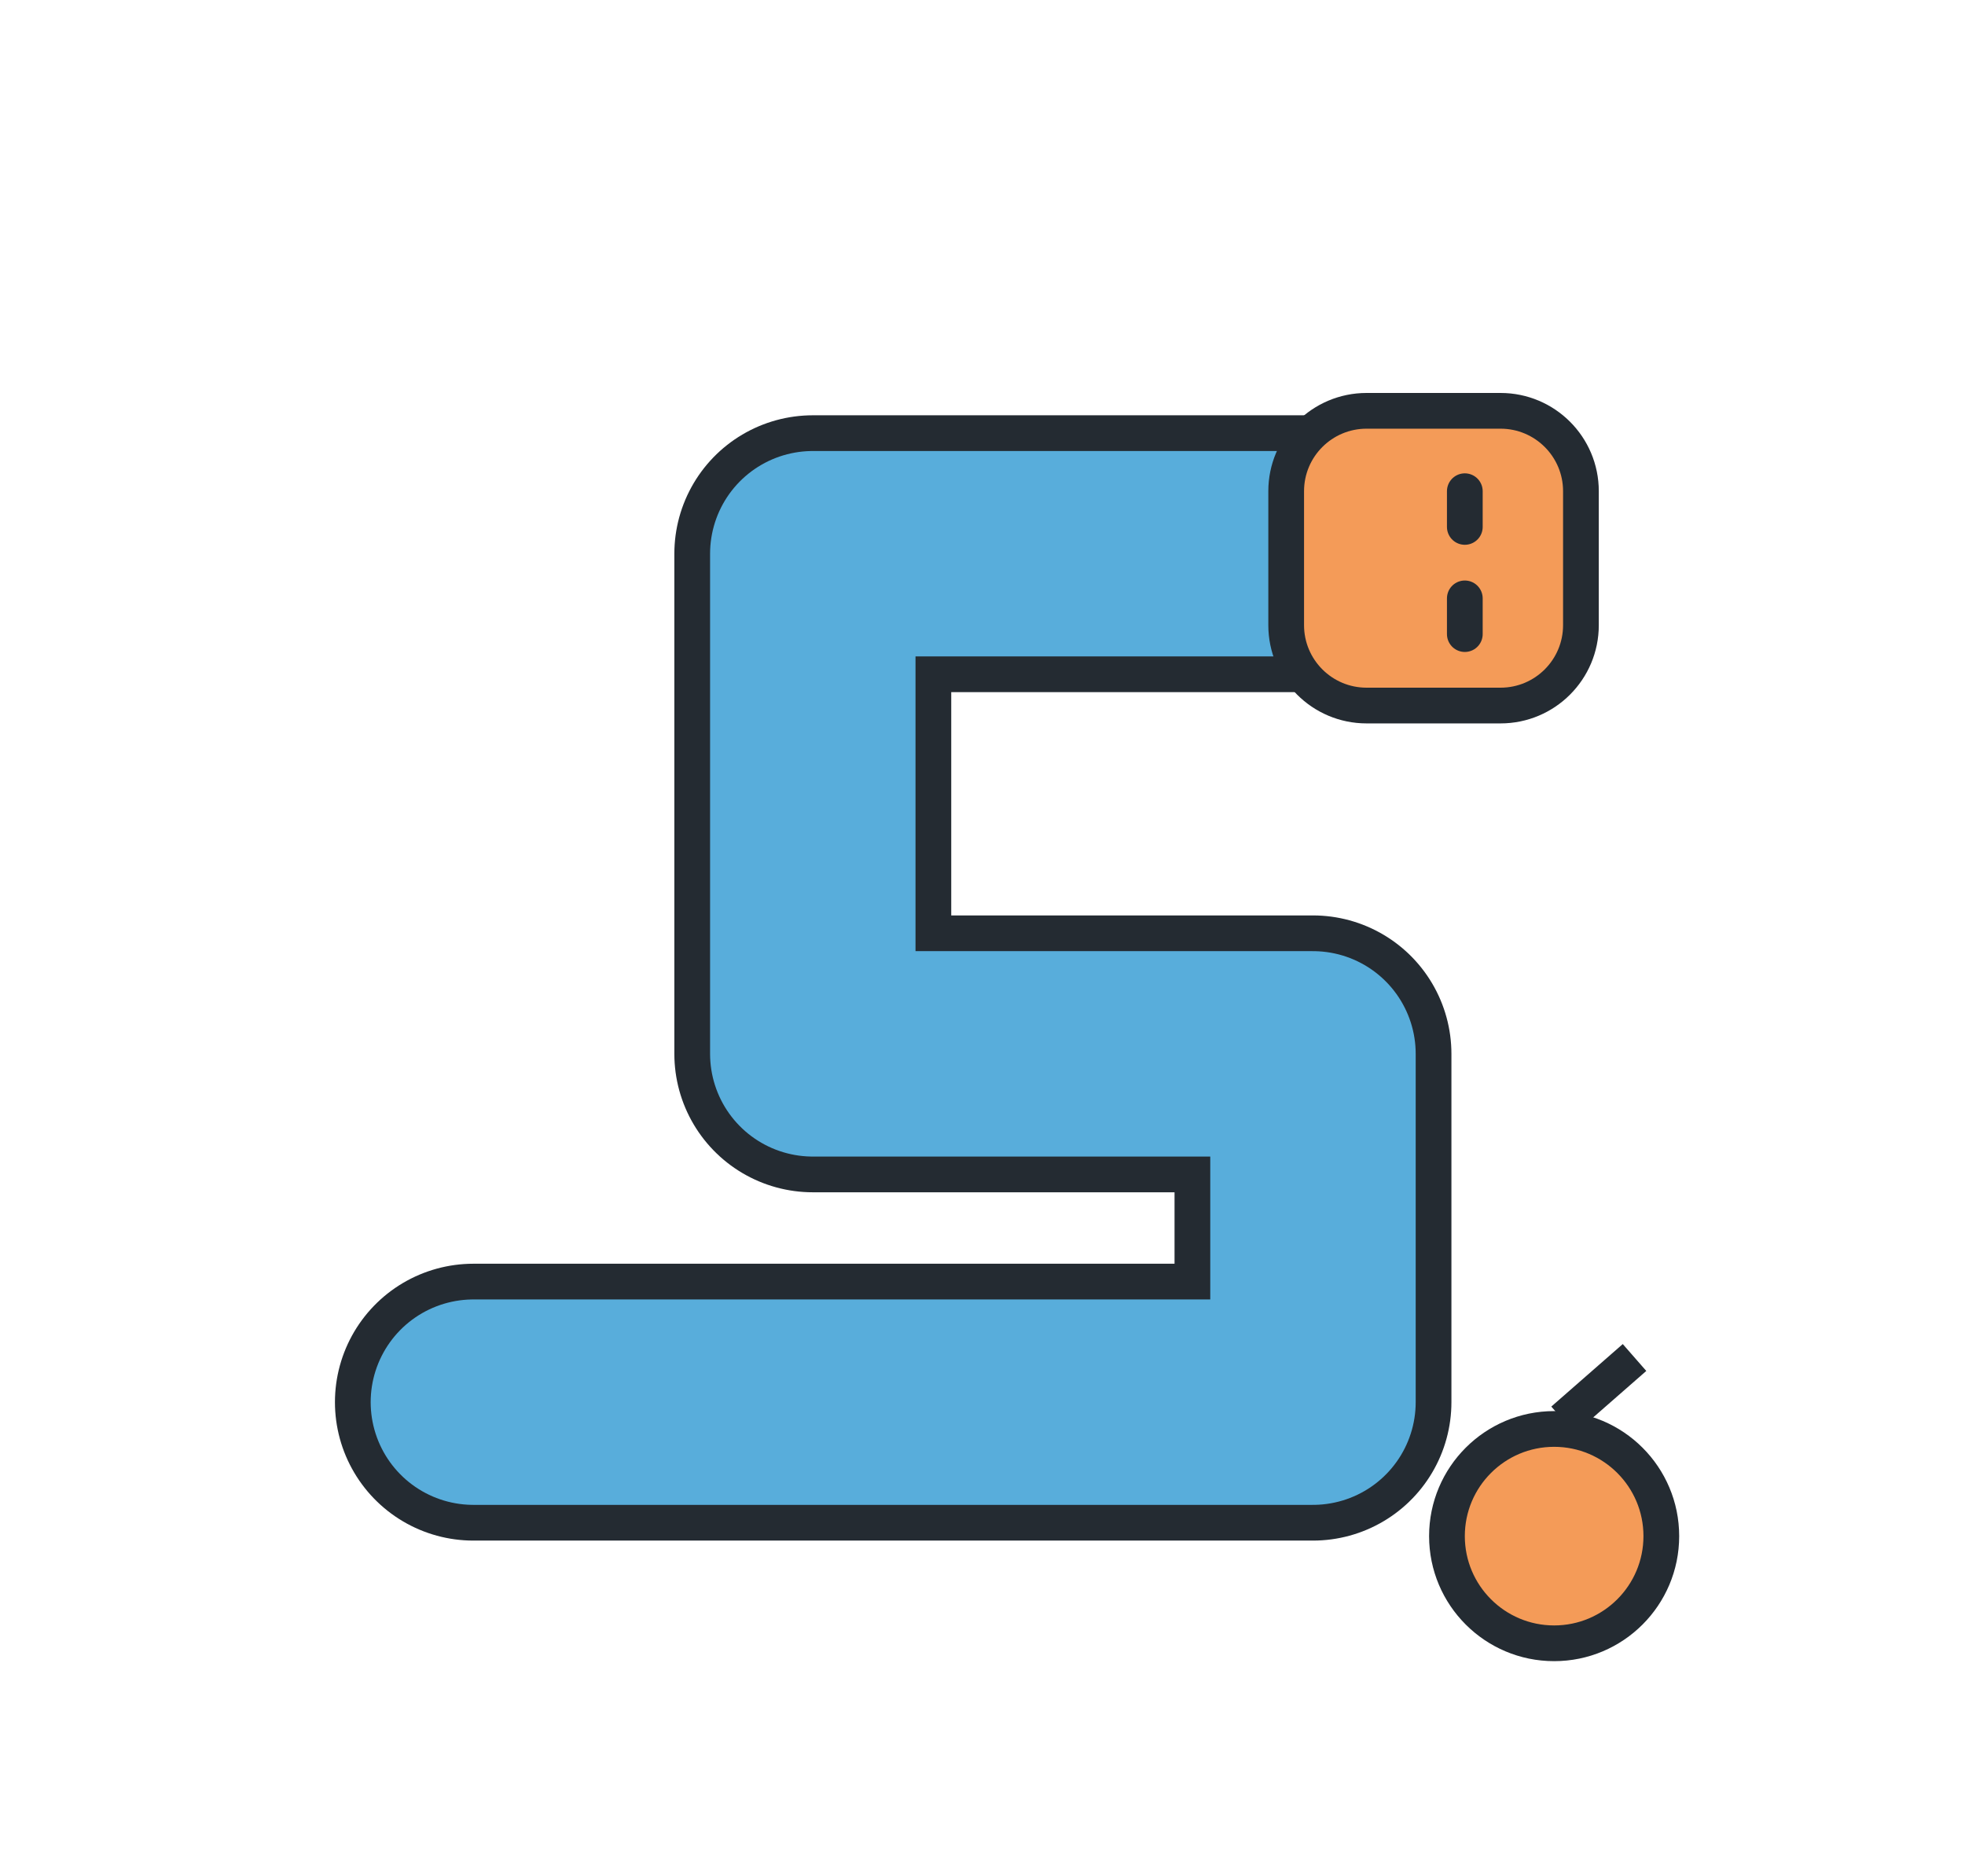
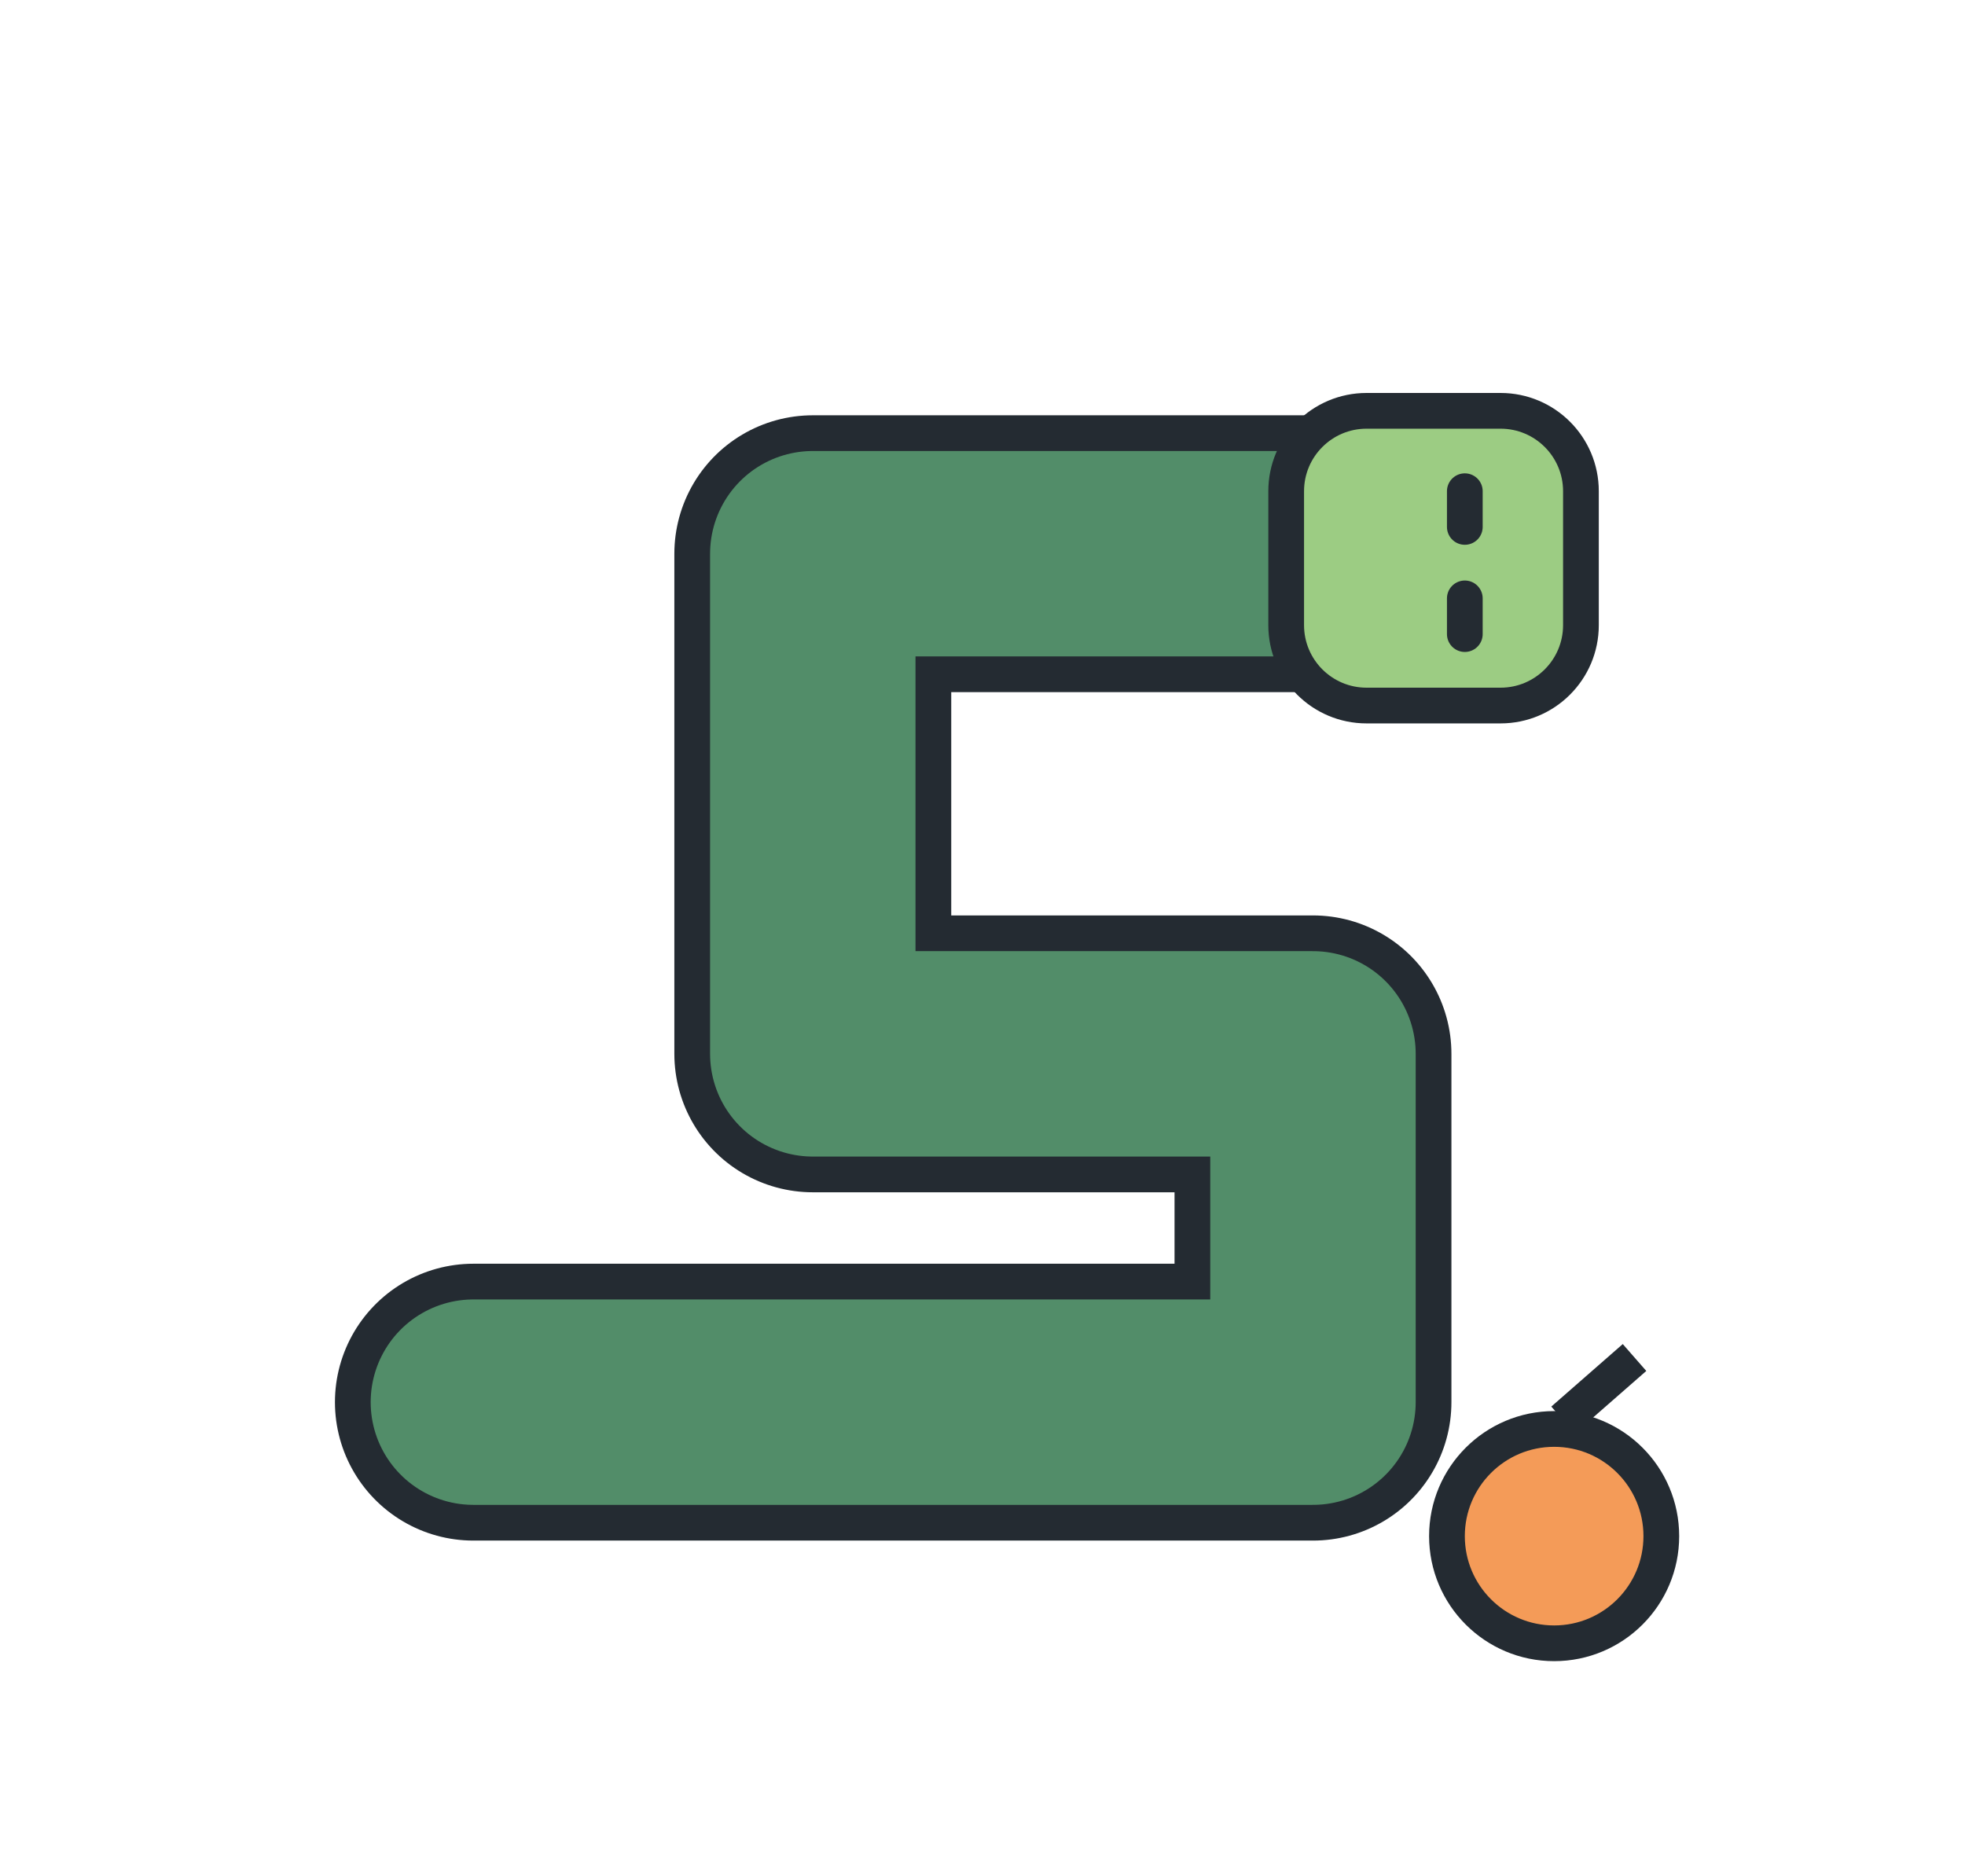
<svg xmlns="http://www.w3.org/2000/svg" viewBox="0 0 220 210">
  <g stroke="#242b32" stroke-width="4" stroke-linejoin="round">
    <path d="M53 157h94v-39H91V62h65" fill="none" stroke-width="31" stroke-linecap="round" />
-     <path d="M53 157h94v-39H91V62h65" fill="none" stroke="#58addb" stroke-width="23" stroke-linecap="round" />
-     <rect x="144" y="46" width="33" height="33" rx="9" fill="#f49b58" />
+     <path d="M53 157h94v-39H91V62h65" fill="none" stroke="#528d69" stroke-width="23" stroke-linecap="round" />
+     <rect x="144" y="46" width="33" height="33" rx="9" fill="#9ccc83" />
    <path d="M164 55v4m0 8v4" stroke-linecap="round" />
    <circle cx="174" cy="172" r="12" fill="#f49b58" />
    <path d="M175 159l8-7" />
  </g>
</svg>
